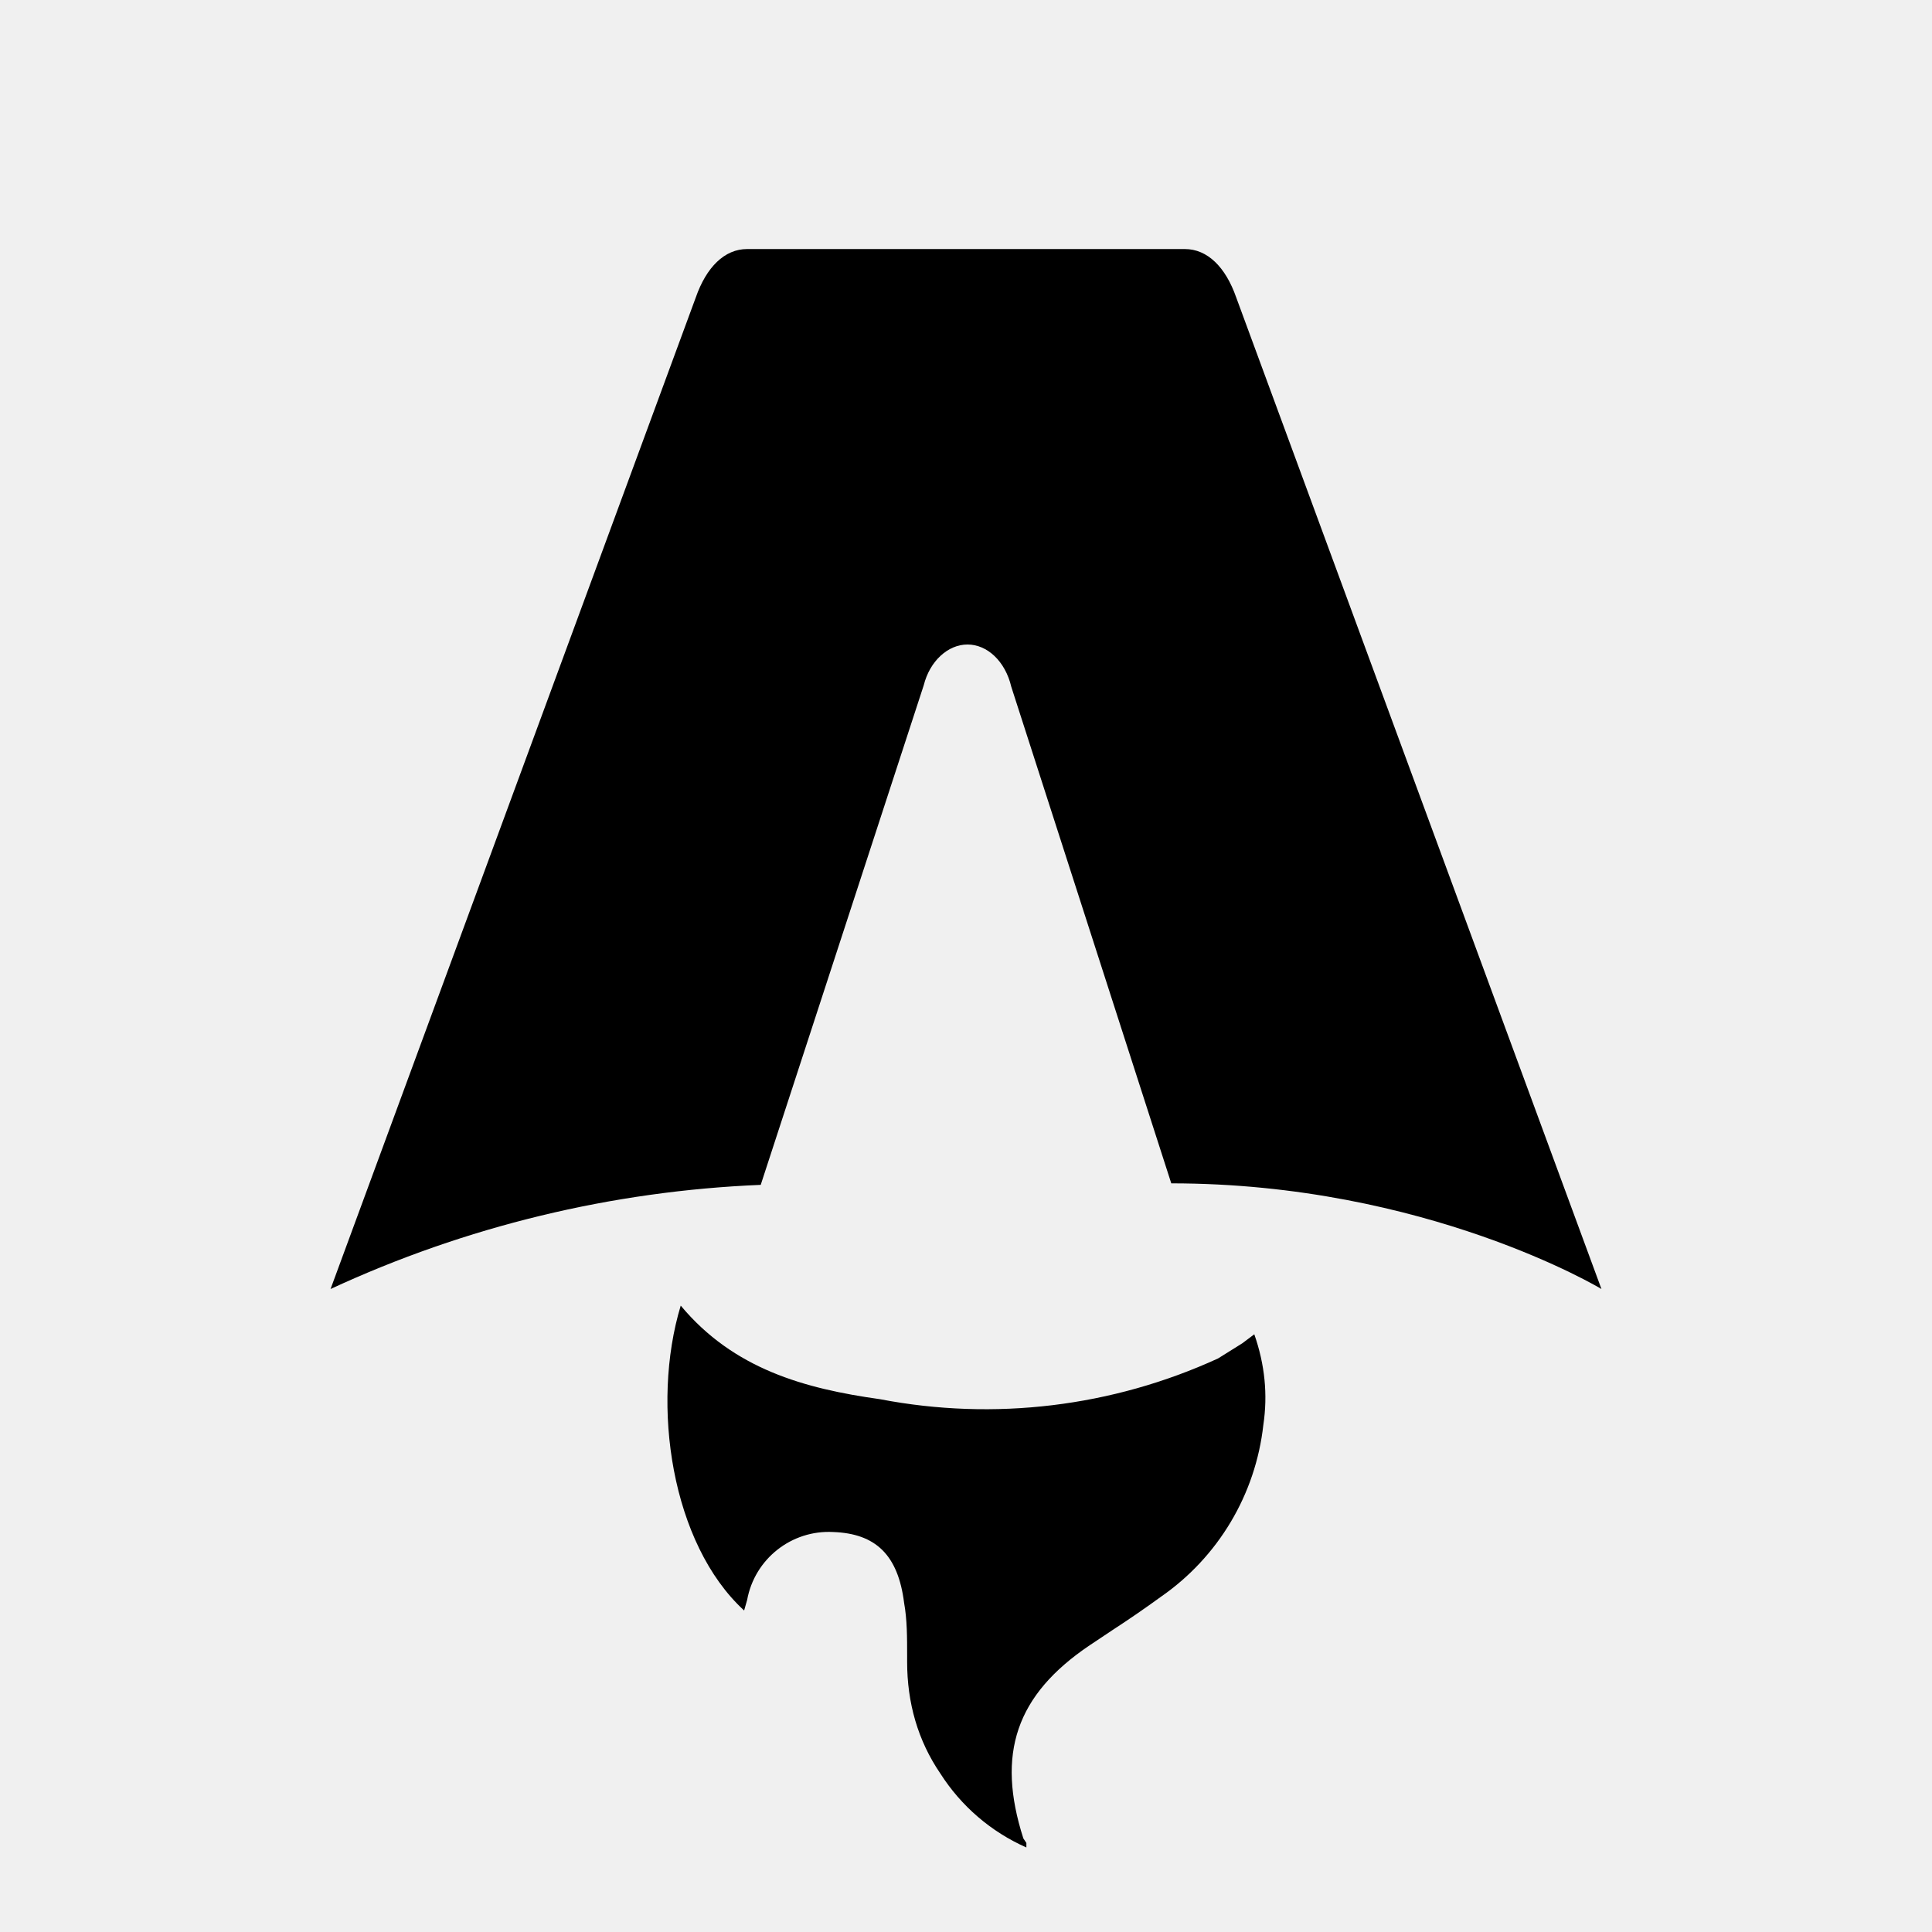
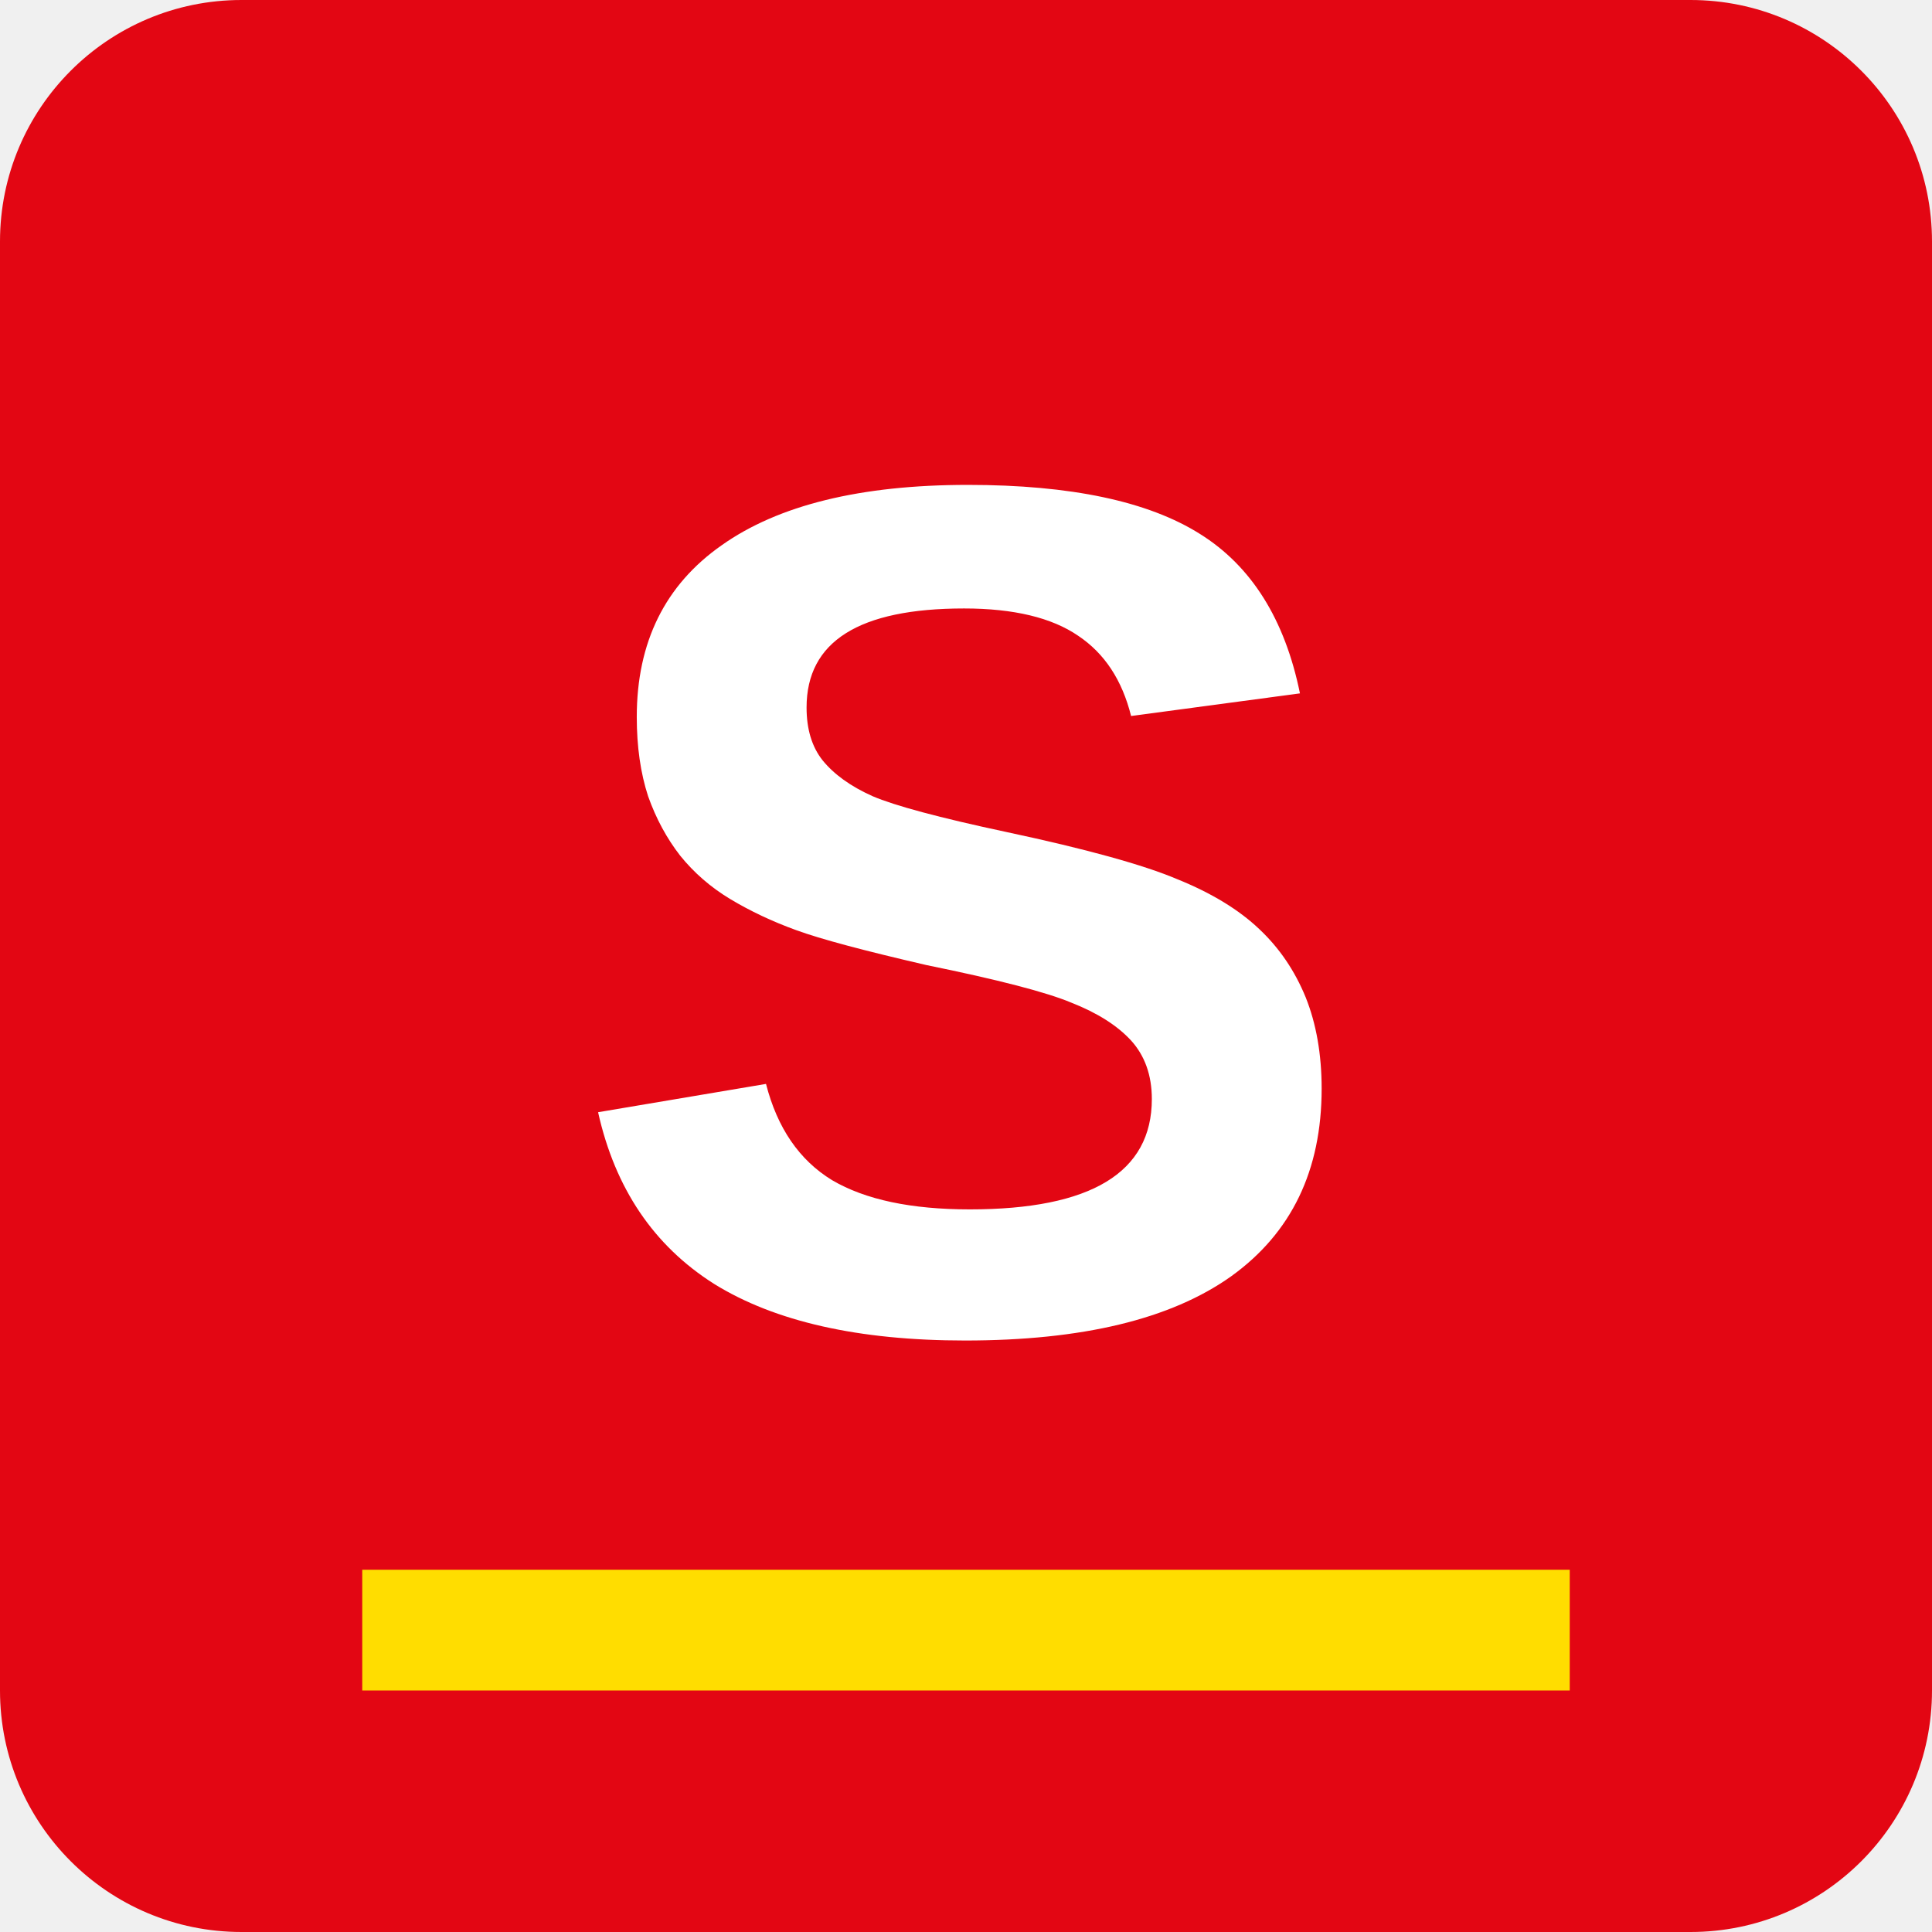
- <svg xmlns="http://www.w3.org/2000/svg" fill="none" viewBox="0 0 128 128">
-   <path d="M50.4 78.5a75.1 75.1 0 0 0-28.5 6.9l24.2-65.7c.7-2 1.9-3.2 3.4-3.2h29c1.5 0 2.7 1.2 3.4 3.2l24.2 65.7s-11.6-7-28.5-7L67 45.5c-.4-1.7-1.6-2.8-2.9-2.8-1.3 0-2.5 1.1-2.9 2.7L50.4 78.5Zm-1.1 28.2Zm-4.2-20.2c-2 6.6-.6 15.8 4.2 20.2a17.5 17.5 0 0 1 .2-.7 5.5 5.5 0 0 1 5.7-4.5c2.8.1 4.3 1.5 4.7 4.7.2 1.1.2 2.3.2 3.5v.4c0 2.7.7 5.2 2.2 7.4a13 13 0 0 0 5.7 4.9v-.3l-.2-.3c-1.8-5.6-.5-9.5 4.4-12.8l1.5-1a73 73 0 0 0 3.2-2.2 16 16 0 0 0 6.8-11.4c.3-2 .1-4-.6-6l-.8.6-1.6 1a37 37 0 0 1-22.4 2.7c-5-.7-9.7-2-13.2-6.2Z" />
-   <style>
-         path { fill: #000; }
-         @media (prefers-color-scheme: dark) {
-             path { fill: #FFF; }
-         }
-     </style>
+ <svg xmlns="http://www.w3.org/2000/svg" viewBox="0 0 32 32">
+   <rect width="32" height="32" rx="4" fill="#E30613" />
+   <text x="16" y="22" font-family="Arial, sans-serif" font-size="20" font-weight="900" fill="#FFFFFF" text-anchor="middle">S</text>
+   <rect x="6" y="26" width="20" height="2" fill="#FFDD00" />
</svg>
